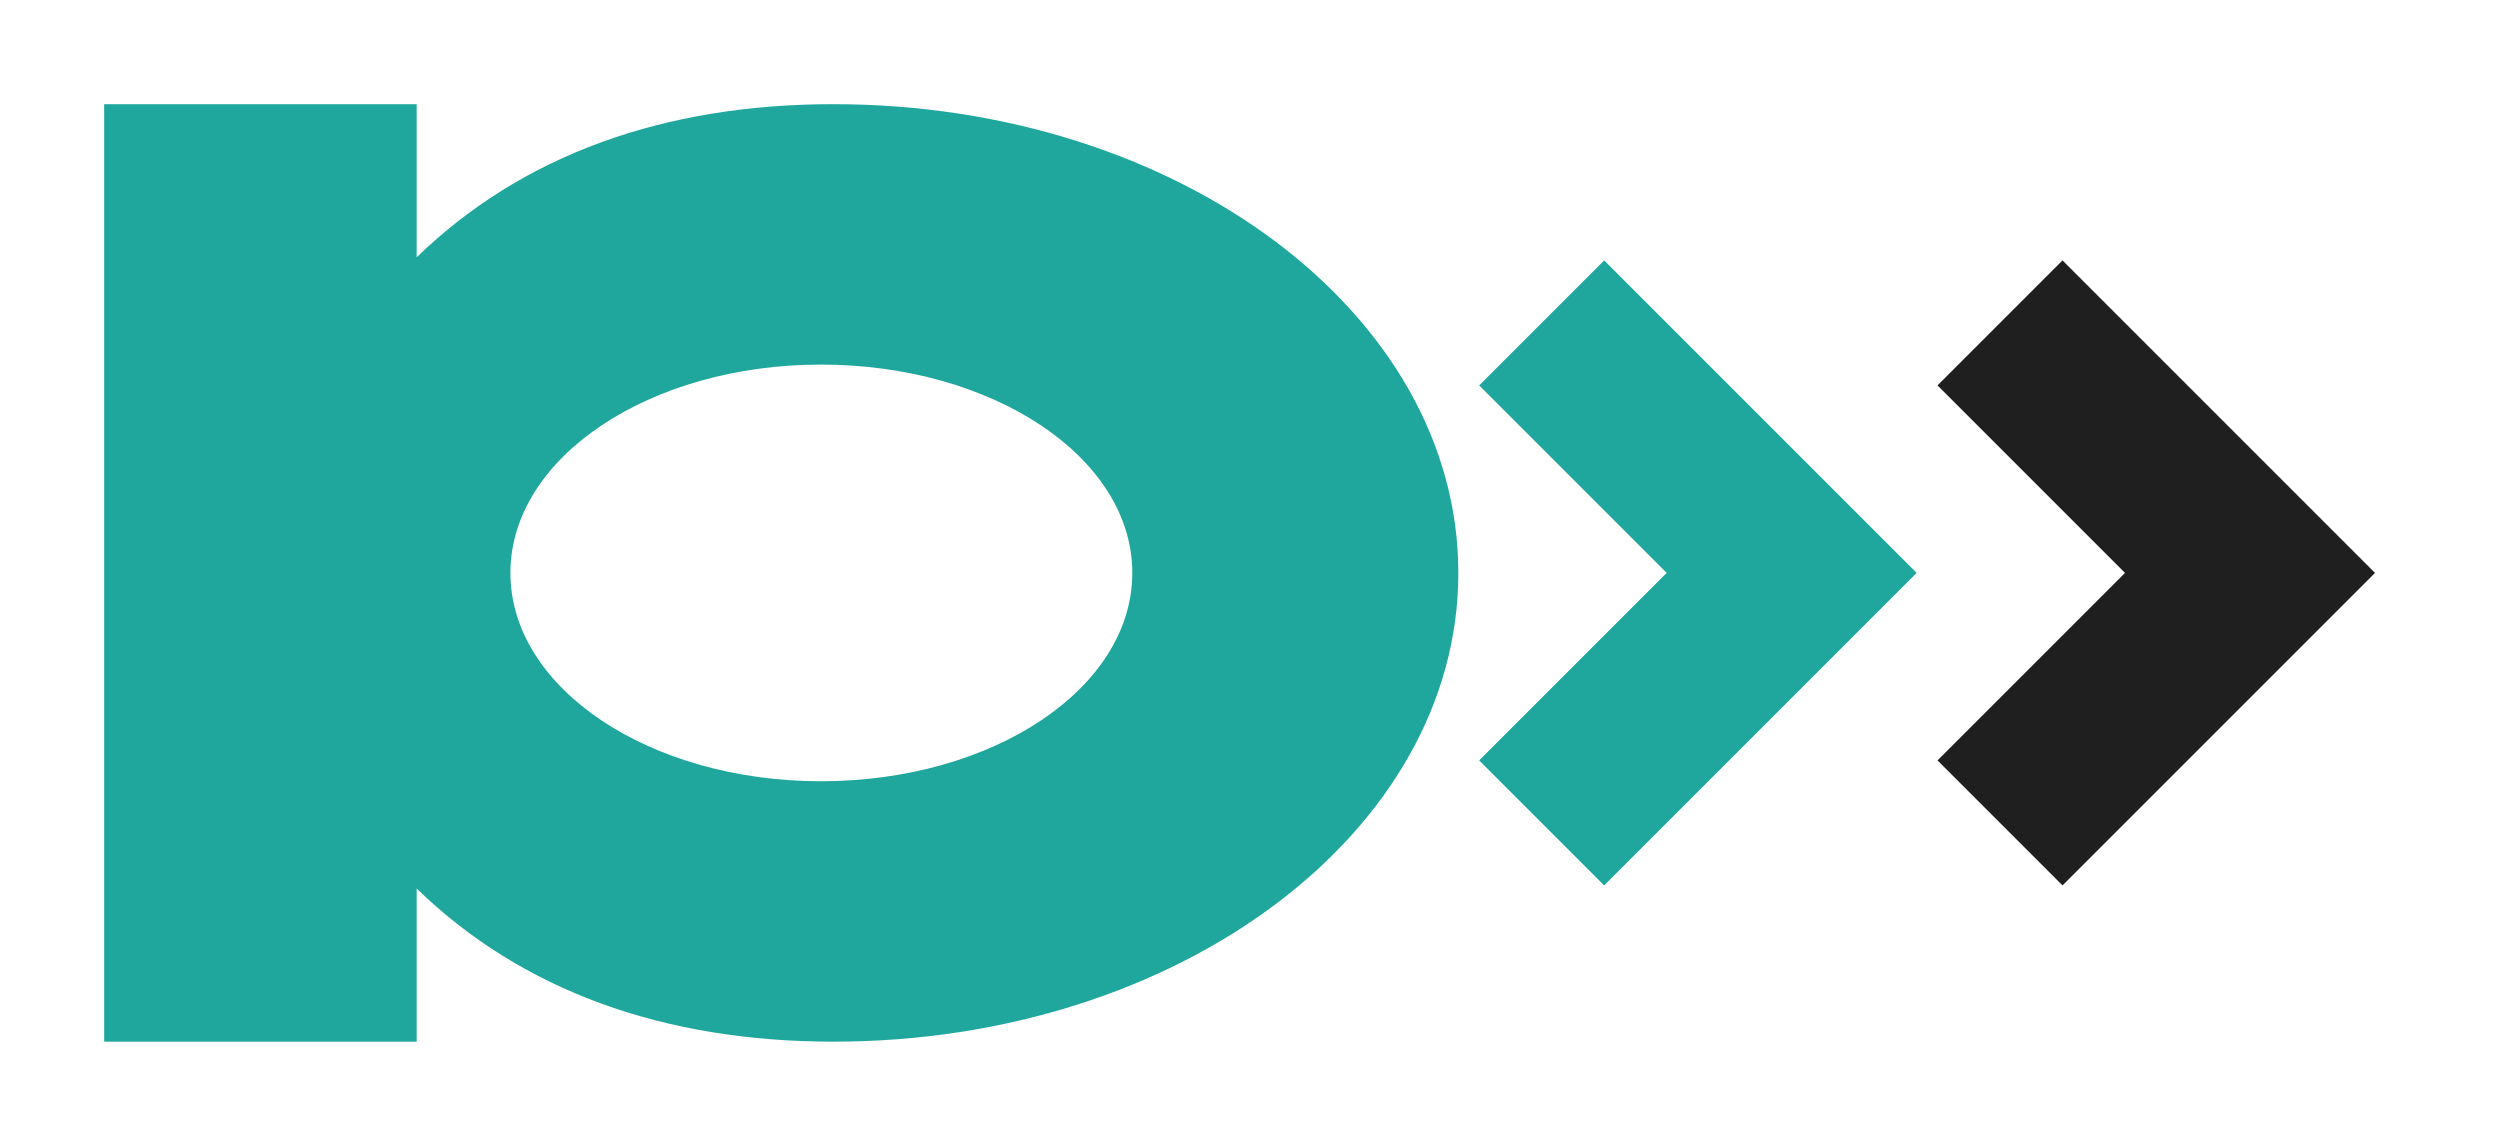
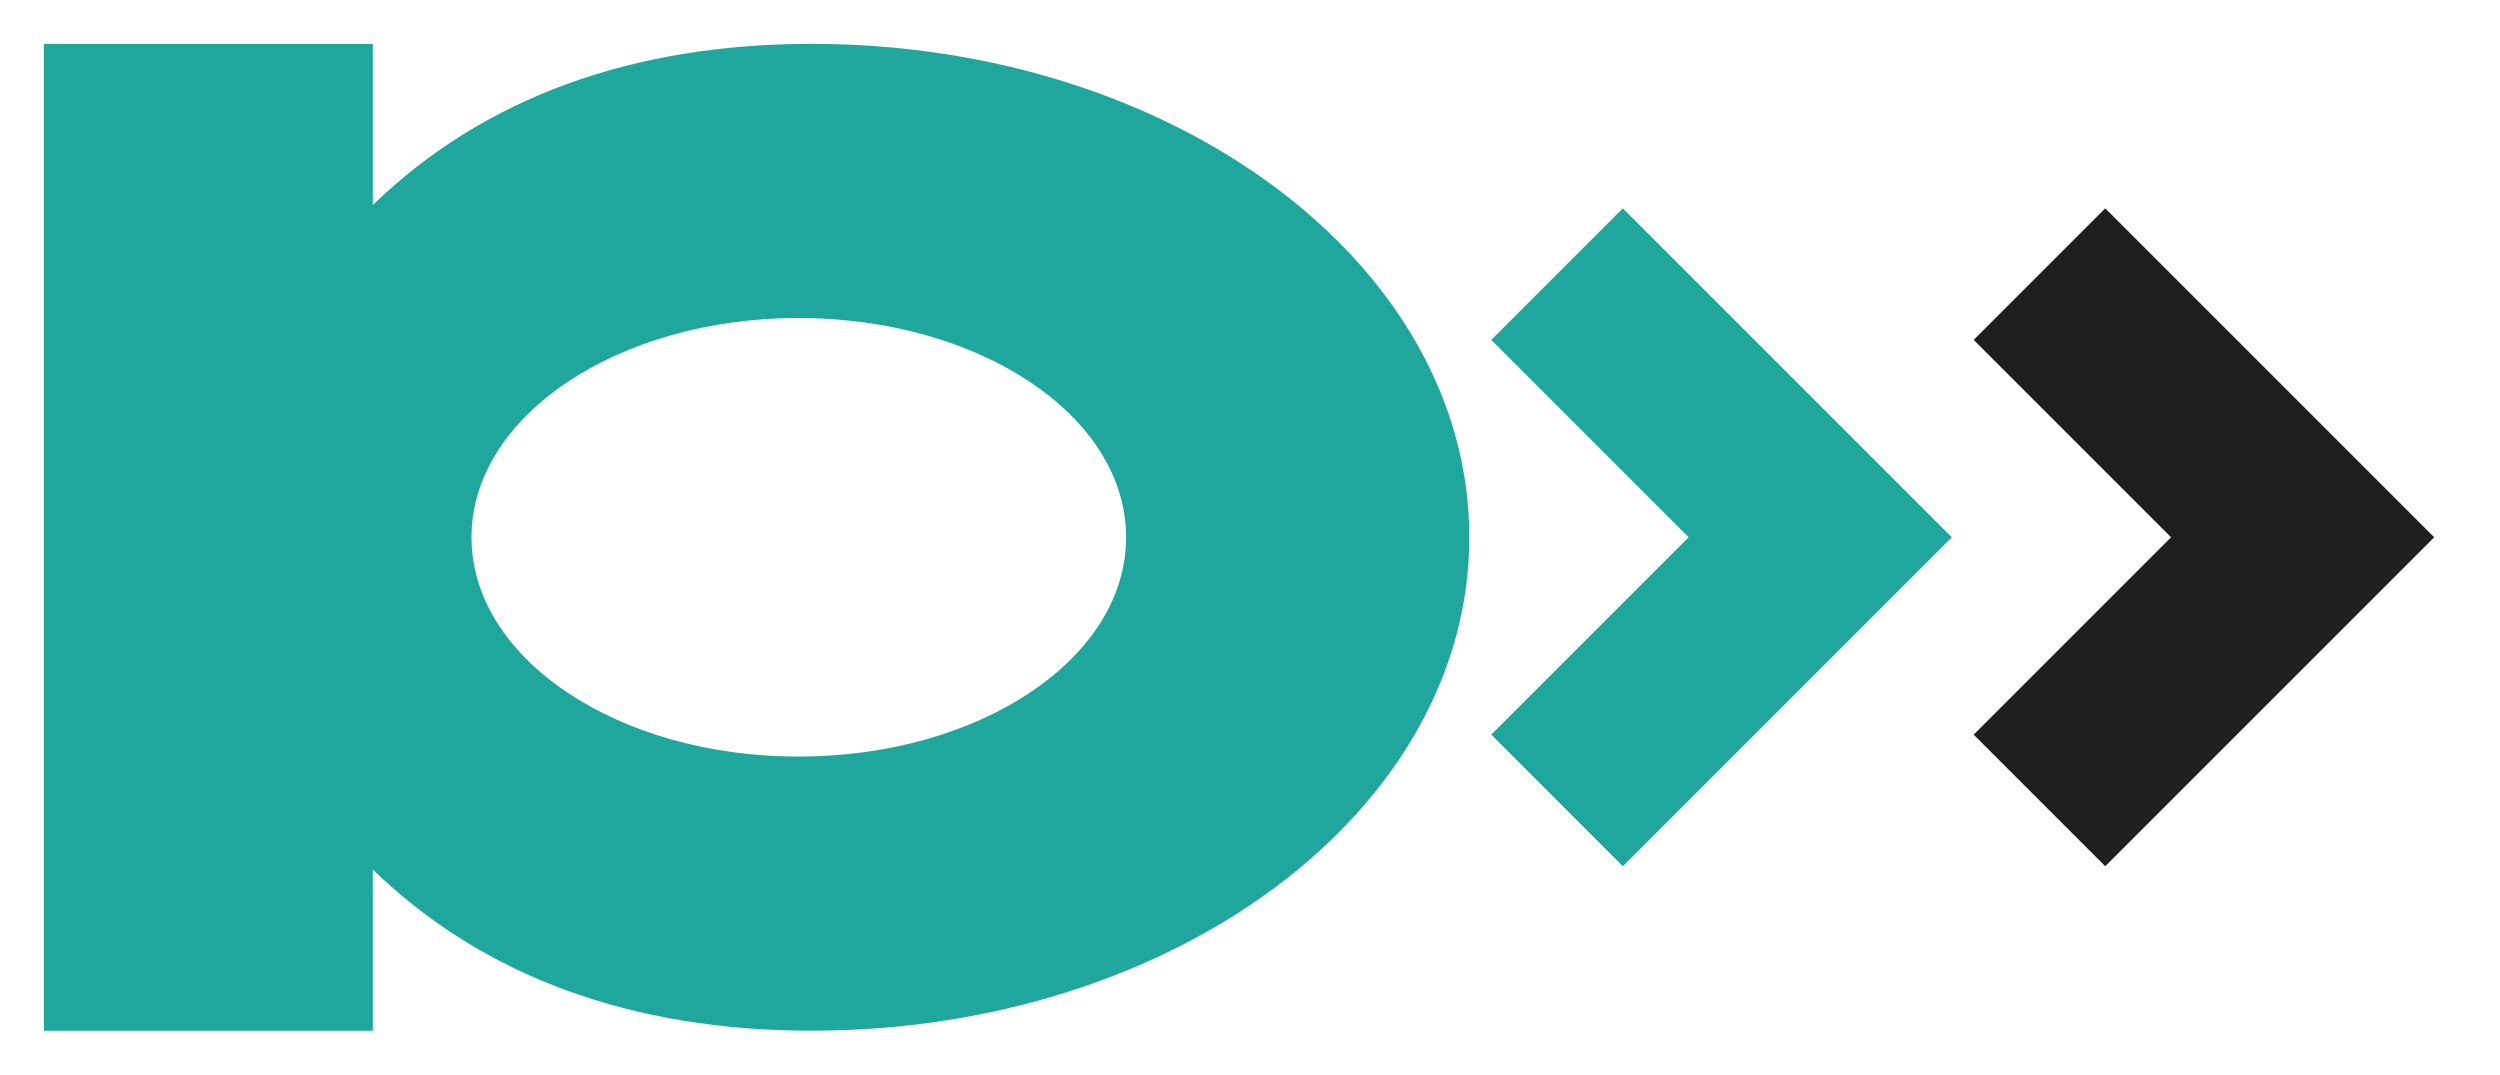
- <svg xmlns="http://www.w3.org/2000/svg" width="240" height="110" viewBox="0 0 240 110" fill="none" preserveAspectRatio="xMidYMid meet" role="img" aria-labelledby="title">
+ <svg xmlns="http://www.w3.org/2000/svg" width="228" height="98" viewBox="6 6 228 98" fill="none" preserveAspectRatio="xMidYMid meet" role="img" aria-labelledby="title">
  <path fill="#20A79D" fill-rule="evenodd" d="M10 10h30v14.7C50.1 14.9 63.7 10 80 10c33.1 0 60 20.1 60 45s-26.9 45-60 45c-16.3 0-29.9-4.9-40-14.7V100H10V10Zm68.8 25C62.4 35 49 43.9 49 55s13.4 20 29.8 20c16.5 0 29.9-8.9 29.9-20S95.3 35 78.8 35Z" clip-rule="evenodd" />
  <path fill="#20A79D" d="m154 25 30 30-30 30-12-12 18-18-18-18 12-12Z" />
  <path fill="#1F1F1F" d="m198 25 30 30-30 30-12-12 18-18-18-18 12-12Z" />
</svg>
